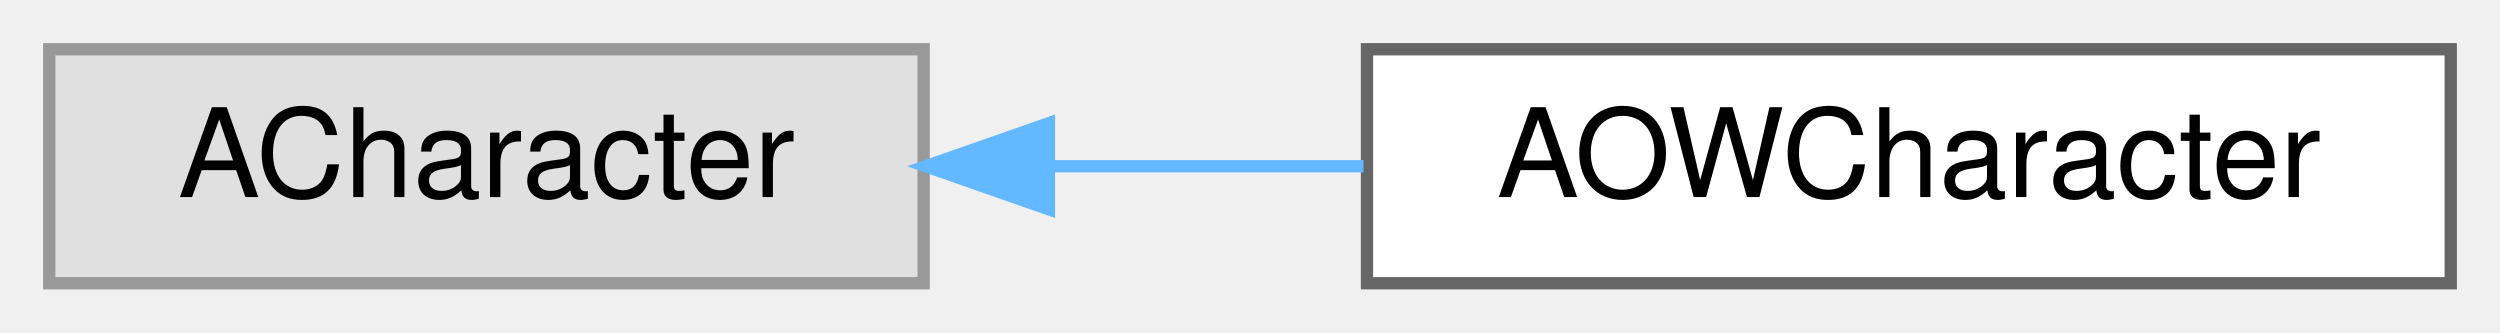
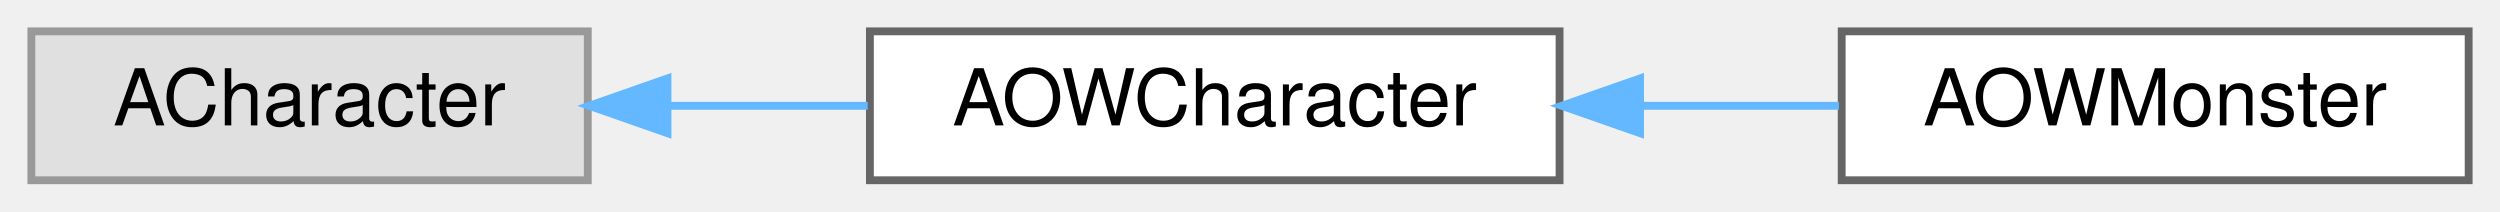
- <svg xmlns="http://www.w3.org/2000/svg" xmlns:xlink="http://www.w3.org/1999/xlink" width="203pt" height="27pt" viewBox="0.00 0.00 203.00 27.00">
+ <svg xmlns="http://www.w3.org/2000/svg" xmlns:xlink="http://www.w3.org/1999/xlink" width="319pt" height="27pt" viewBox="0.00 0.00 319.00 27.00">
  <g id="graph0" class="graph" transform="scale(1 1) rotate(0) translate(4 23)">
    <g id="Node000000" class="node">
      <g id="a_Node000000">
        <a xlink:title=" ">
          <polygon fill="#e0e0e0" stroke="#999999" points="71,-19 0,-19 0,0 71,0 71,-19" />
          <text text-anchor="middle" x="35.5" y="-7" font-family="Helvetica,sans-Serif" font-size="10.00">ACharacter</text>
        </a>
      </g>
    </g>
    <g id="Node000001" class="node">
      <g id="a_Node000001">
        <a xlink:href="classAOWCharacter.html" target="_top" xlink:title=" ">
          <polygon fill="white" stroke="#666666" points="195,-19 107,-19 107,0 195,0 195,-19" />
          <text text-anchor="middle" x="151" y="-7" font-family="Helvetica,sans-Serif" font-size="10.00">AOWCharacter</text>
        </a>
      </g>
    </g>
    <g id="edge3_Node000000_Node000001" class="edge">
      <g id="a_edge3_Node000000_Node000001">
        <a xlink:title=" ">
          <path fill="none" stroke="#63b8ff" d="M81.18,-9.5C89.59,-9.5 98.36,-9.5 106.72,-9.5" />
          <polygon fill="#63b8ff" stroke="#63b8ff" points="81.17,-6 71.17,-9.5 81.17,-13 81.17,-6" />
        </a>
      </g>
    </g>
+     <g id="Node000002" class="node">
+       <g id="a_Node000002">
+         <a xlink:href="classAOWMonster.html" target="_top" xlink:title=" ">
+           <polygon fill="white" stroke="#666666" points="311,-19 231,-19 231,0 311,0 311,-19" />
+           <text text-anchor="middle" x="271" y="-7" font-family="Helvetica,sans-Serif" font-size="10.00">AOWMonster</text>
+         </a>
+       </g>
+     </g>
+     <g id="edge4_Node000001_Node000002" class="edge">
+       <g id="a_edge4_Node000001_Node000002">
+         <a xlink:title=" ">
+           <path fill="none" stroke="#63b8ff" d="M205.48,-9.5C213.95,-9.5 222.58,-9.5 230.65,-9.5" />
+           <polygon fill="#63b8ff" stroke="#63b8ff" points="205.27,-6 195.27,-9.5 205.27,-13 205.27,-6" />
+         </a>
+       </g>
+     </g>
  </g>
</svg>
